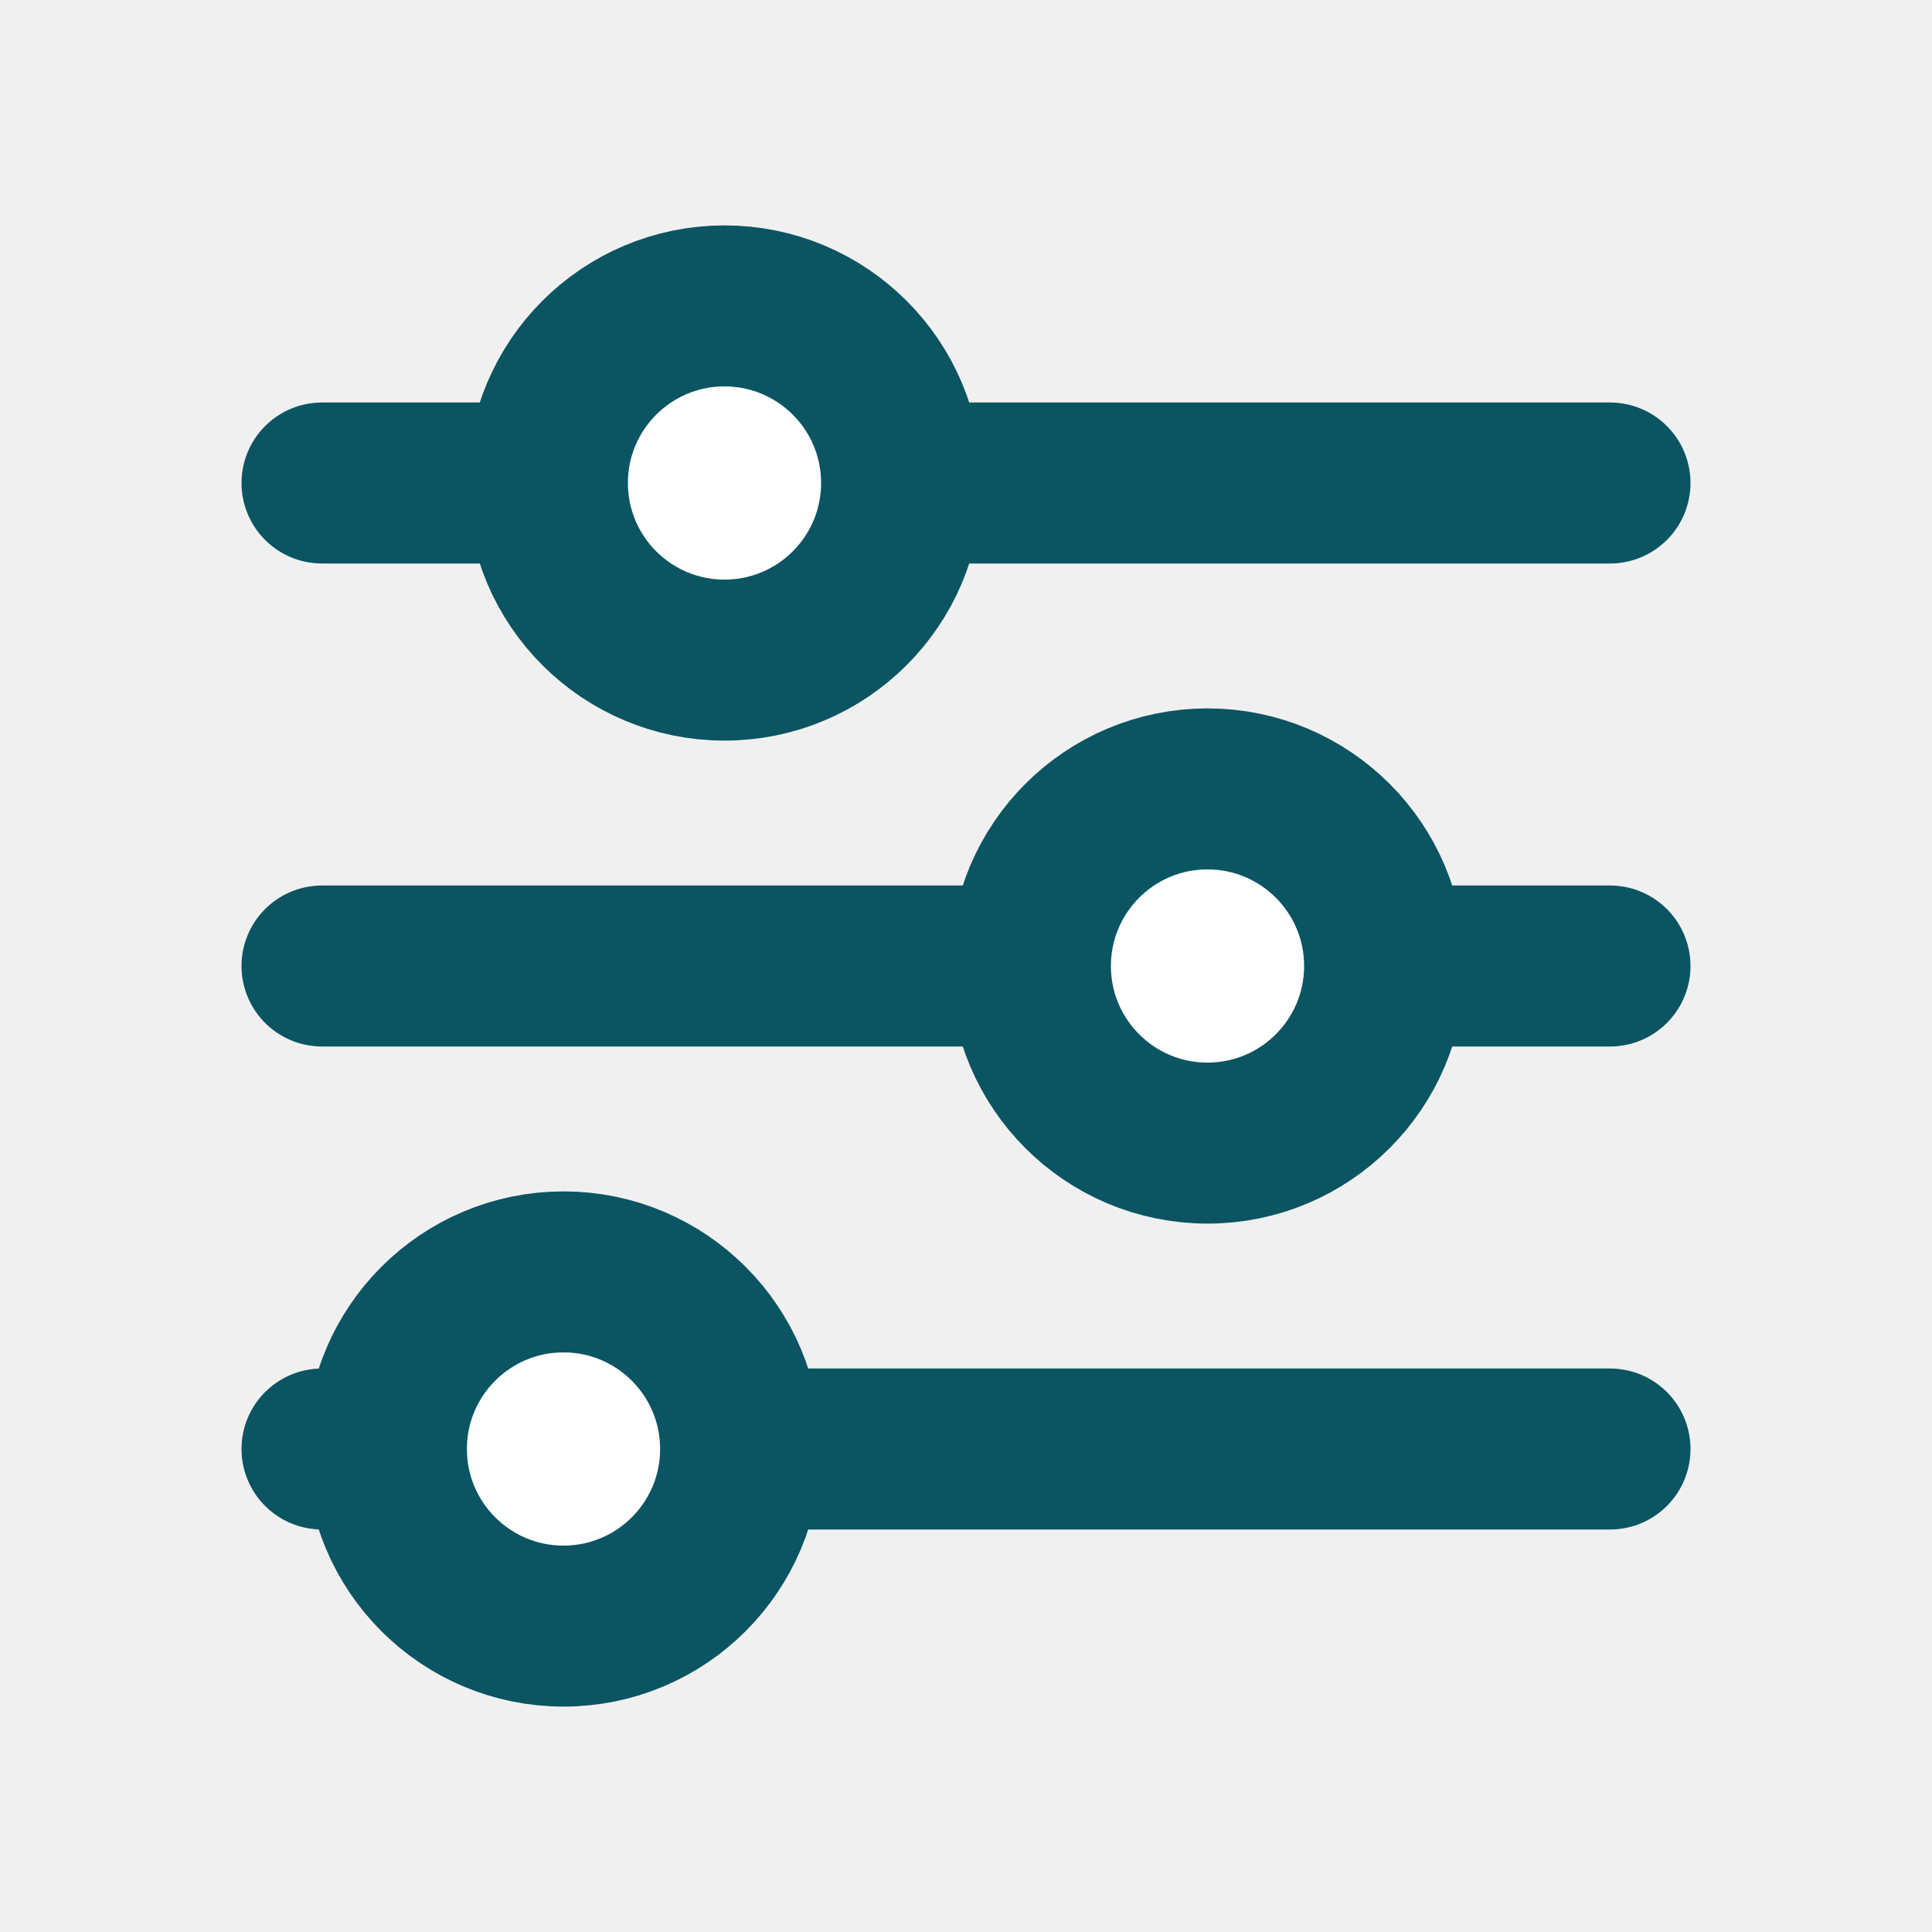
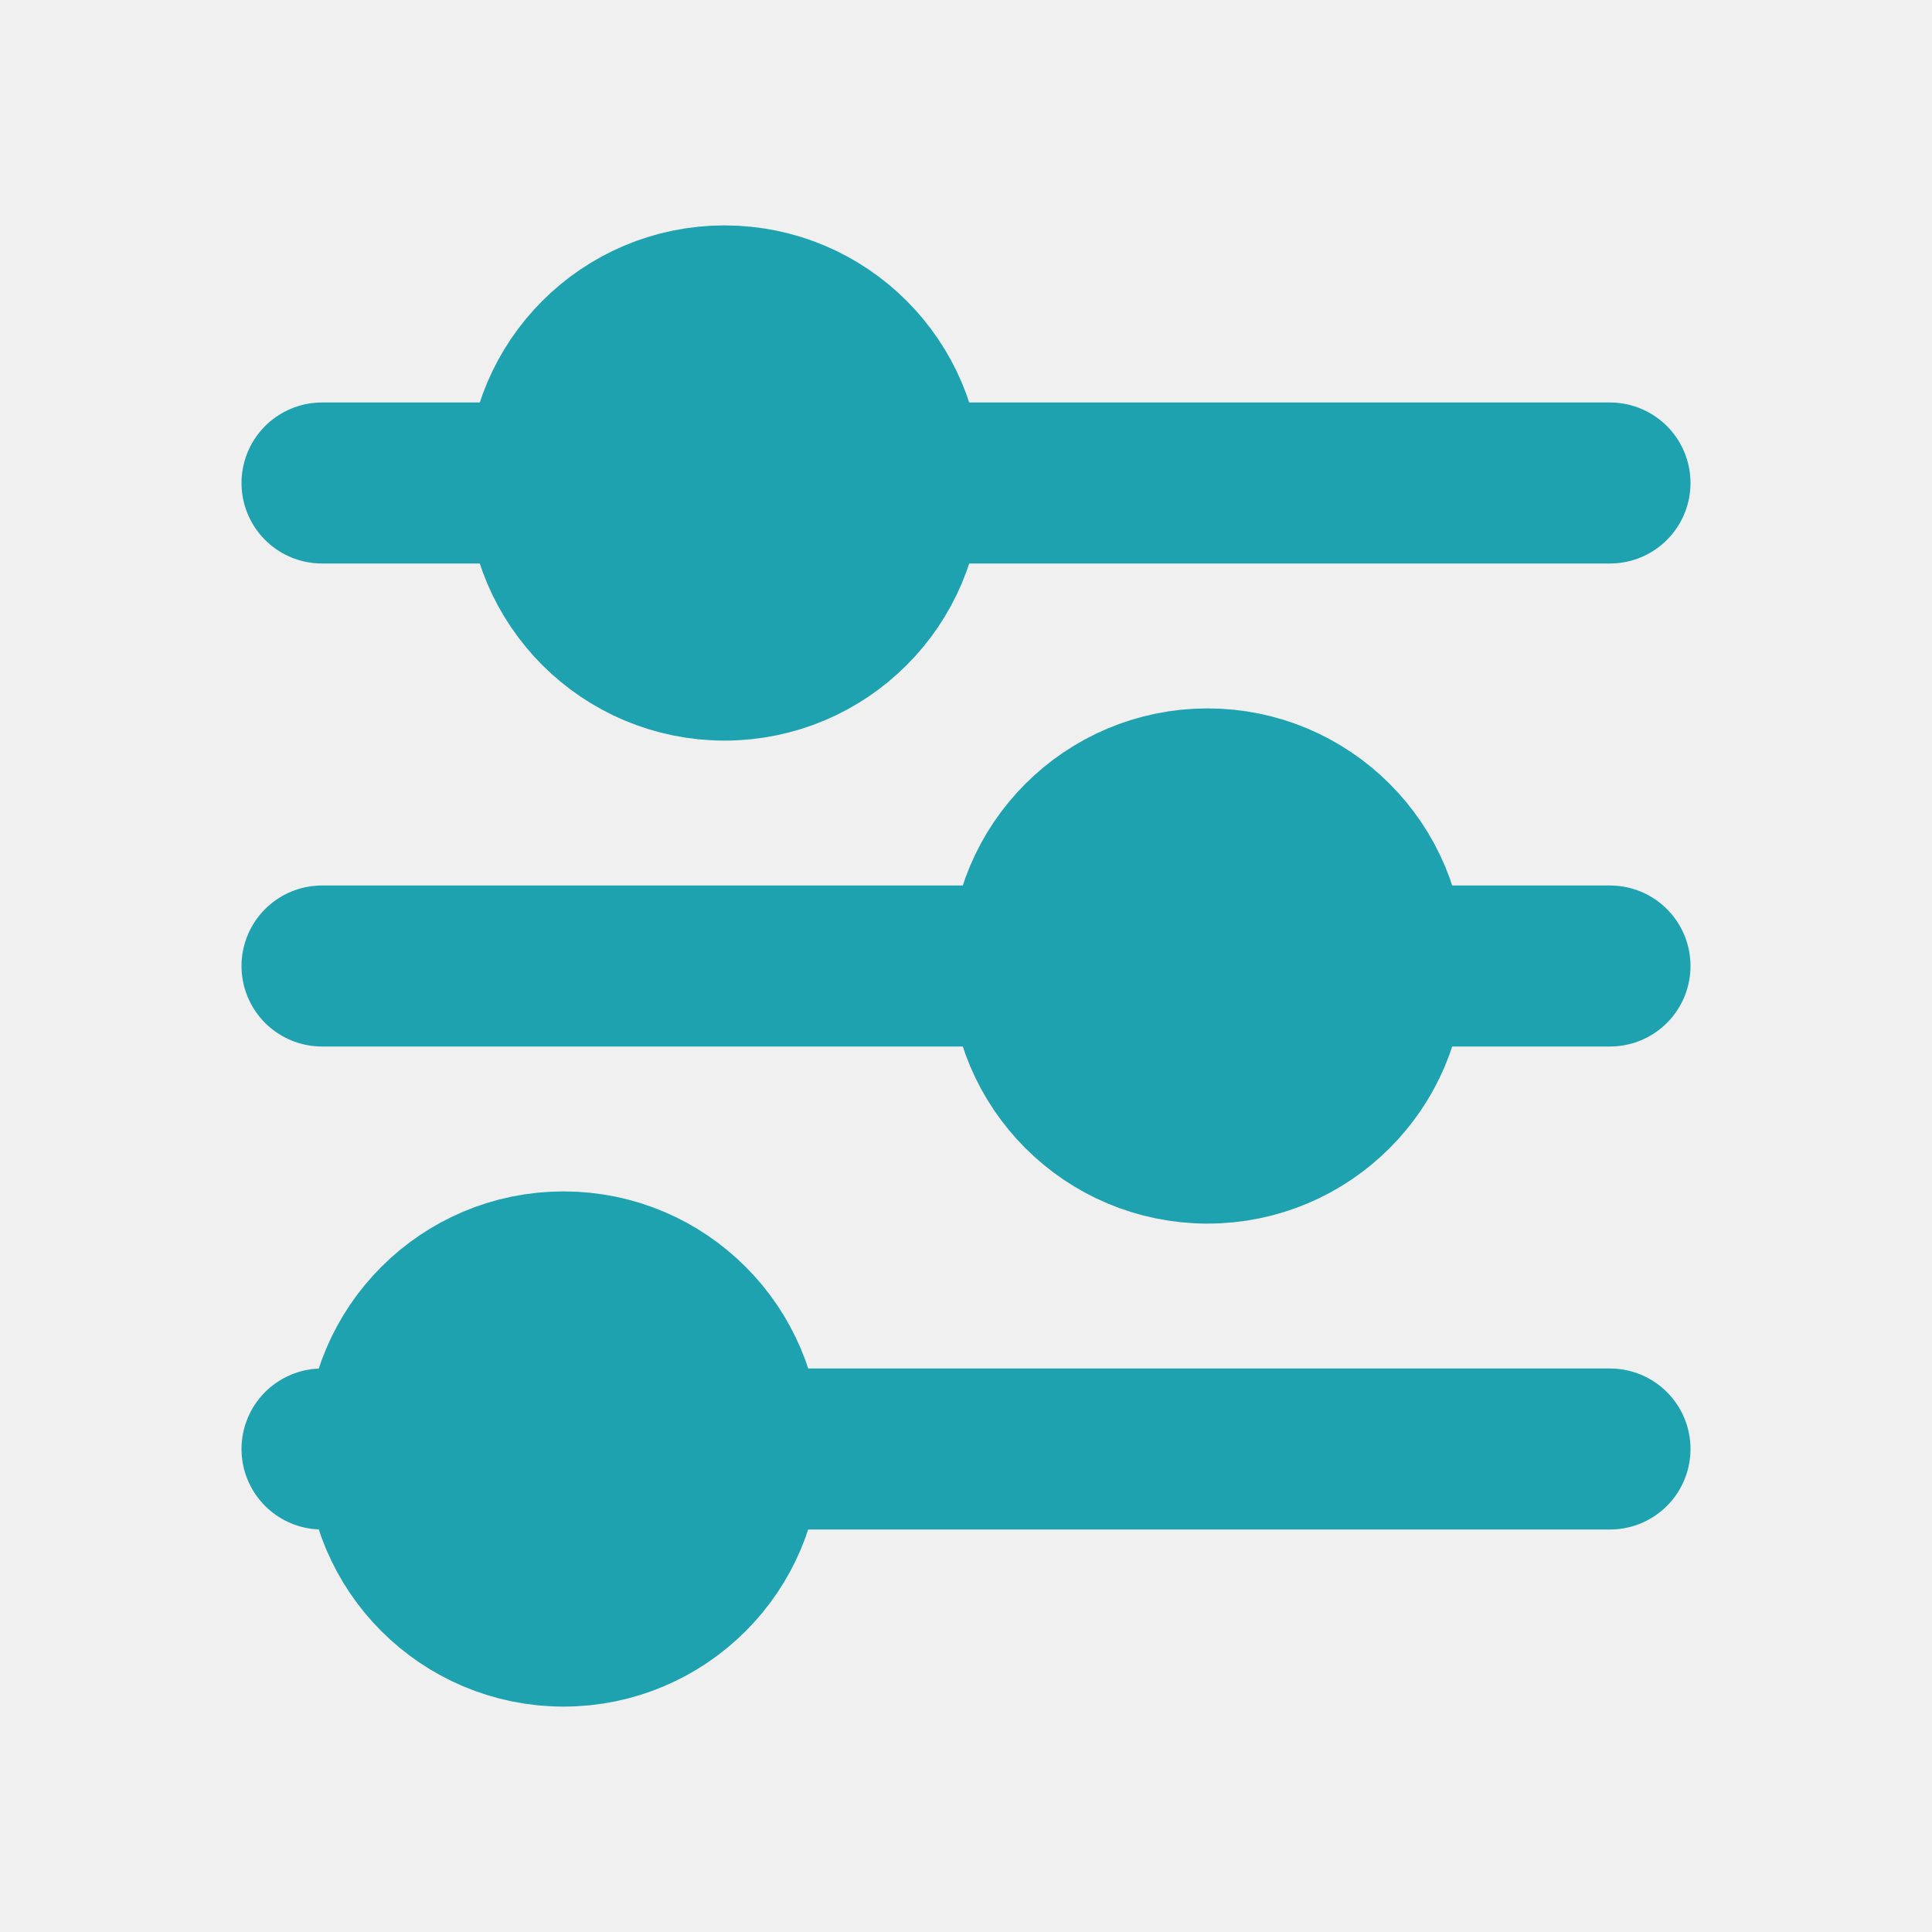
- <svg xmlns="http://www.w3.org/2000/svg" width="24" height="24" viewBox="0 0 24 24" fill="none" stroke="#0B5563" stroke-width="2" stroke-linecap="round" stroke-linejoin="round">
+ <svg xmlns="http://www.w3.org/2000/svg" width="24" height="24" viewBox="0 0 24 24" fill="none" stroke="#1FA2B0" stroke-width="2" stroke-linecap="round" stroke-linejoin="round">
  <line x1="4" y1="6" x2="20" y2="6" />
  <line x1="4" y1="12" x2="20" y2="12" />
  <line x1="4" y1="18" x2="20" y2="18" />
-   <circle cx="9" cy="6" r="2.2" fill="#FFFFFF" />
-   <circle cx="15" cy="12" r="2.2" fill="#FFFFFF" />
-   <circle cx="7" cy="18" r="2.2" fill="#FFFFFF" />
+   <circle cx="9" cy="6" r="2.2" fill="#1FA2B0" />
+   <circle cx="15" cy="12" r="2.2" fill="#1FA2B0" />
+   <circle cx="7" cy="18" r="2.2" fill="#1FA2B0" />
</svg>
